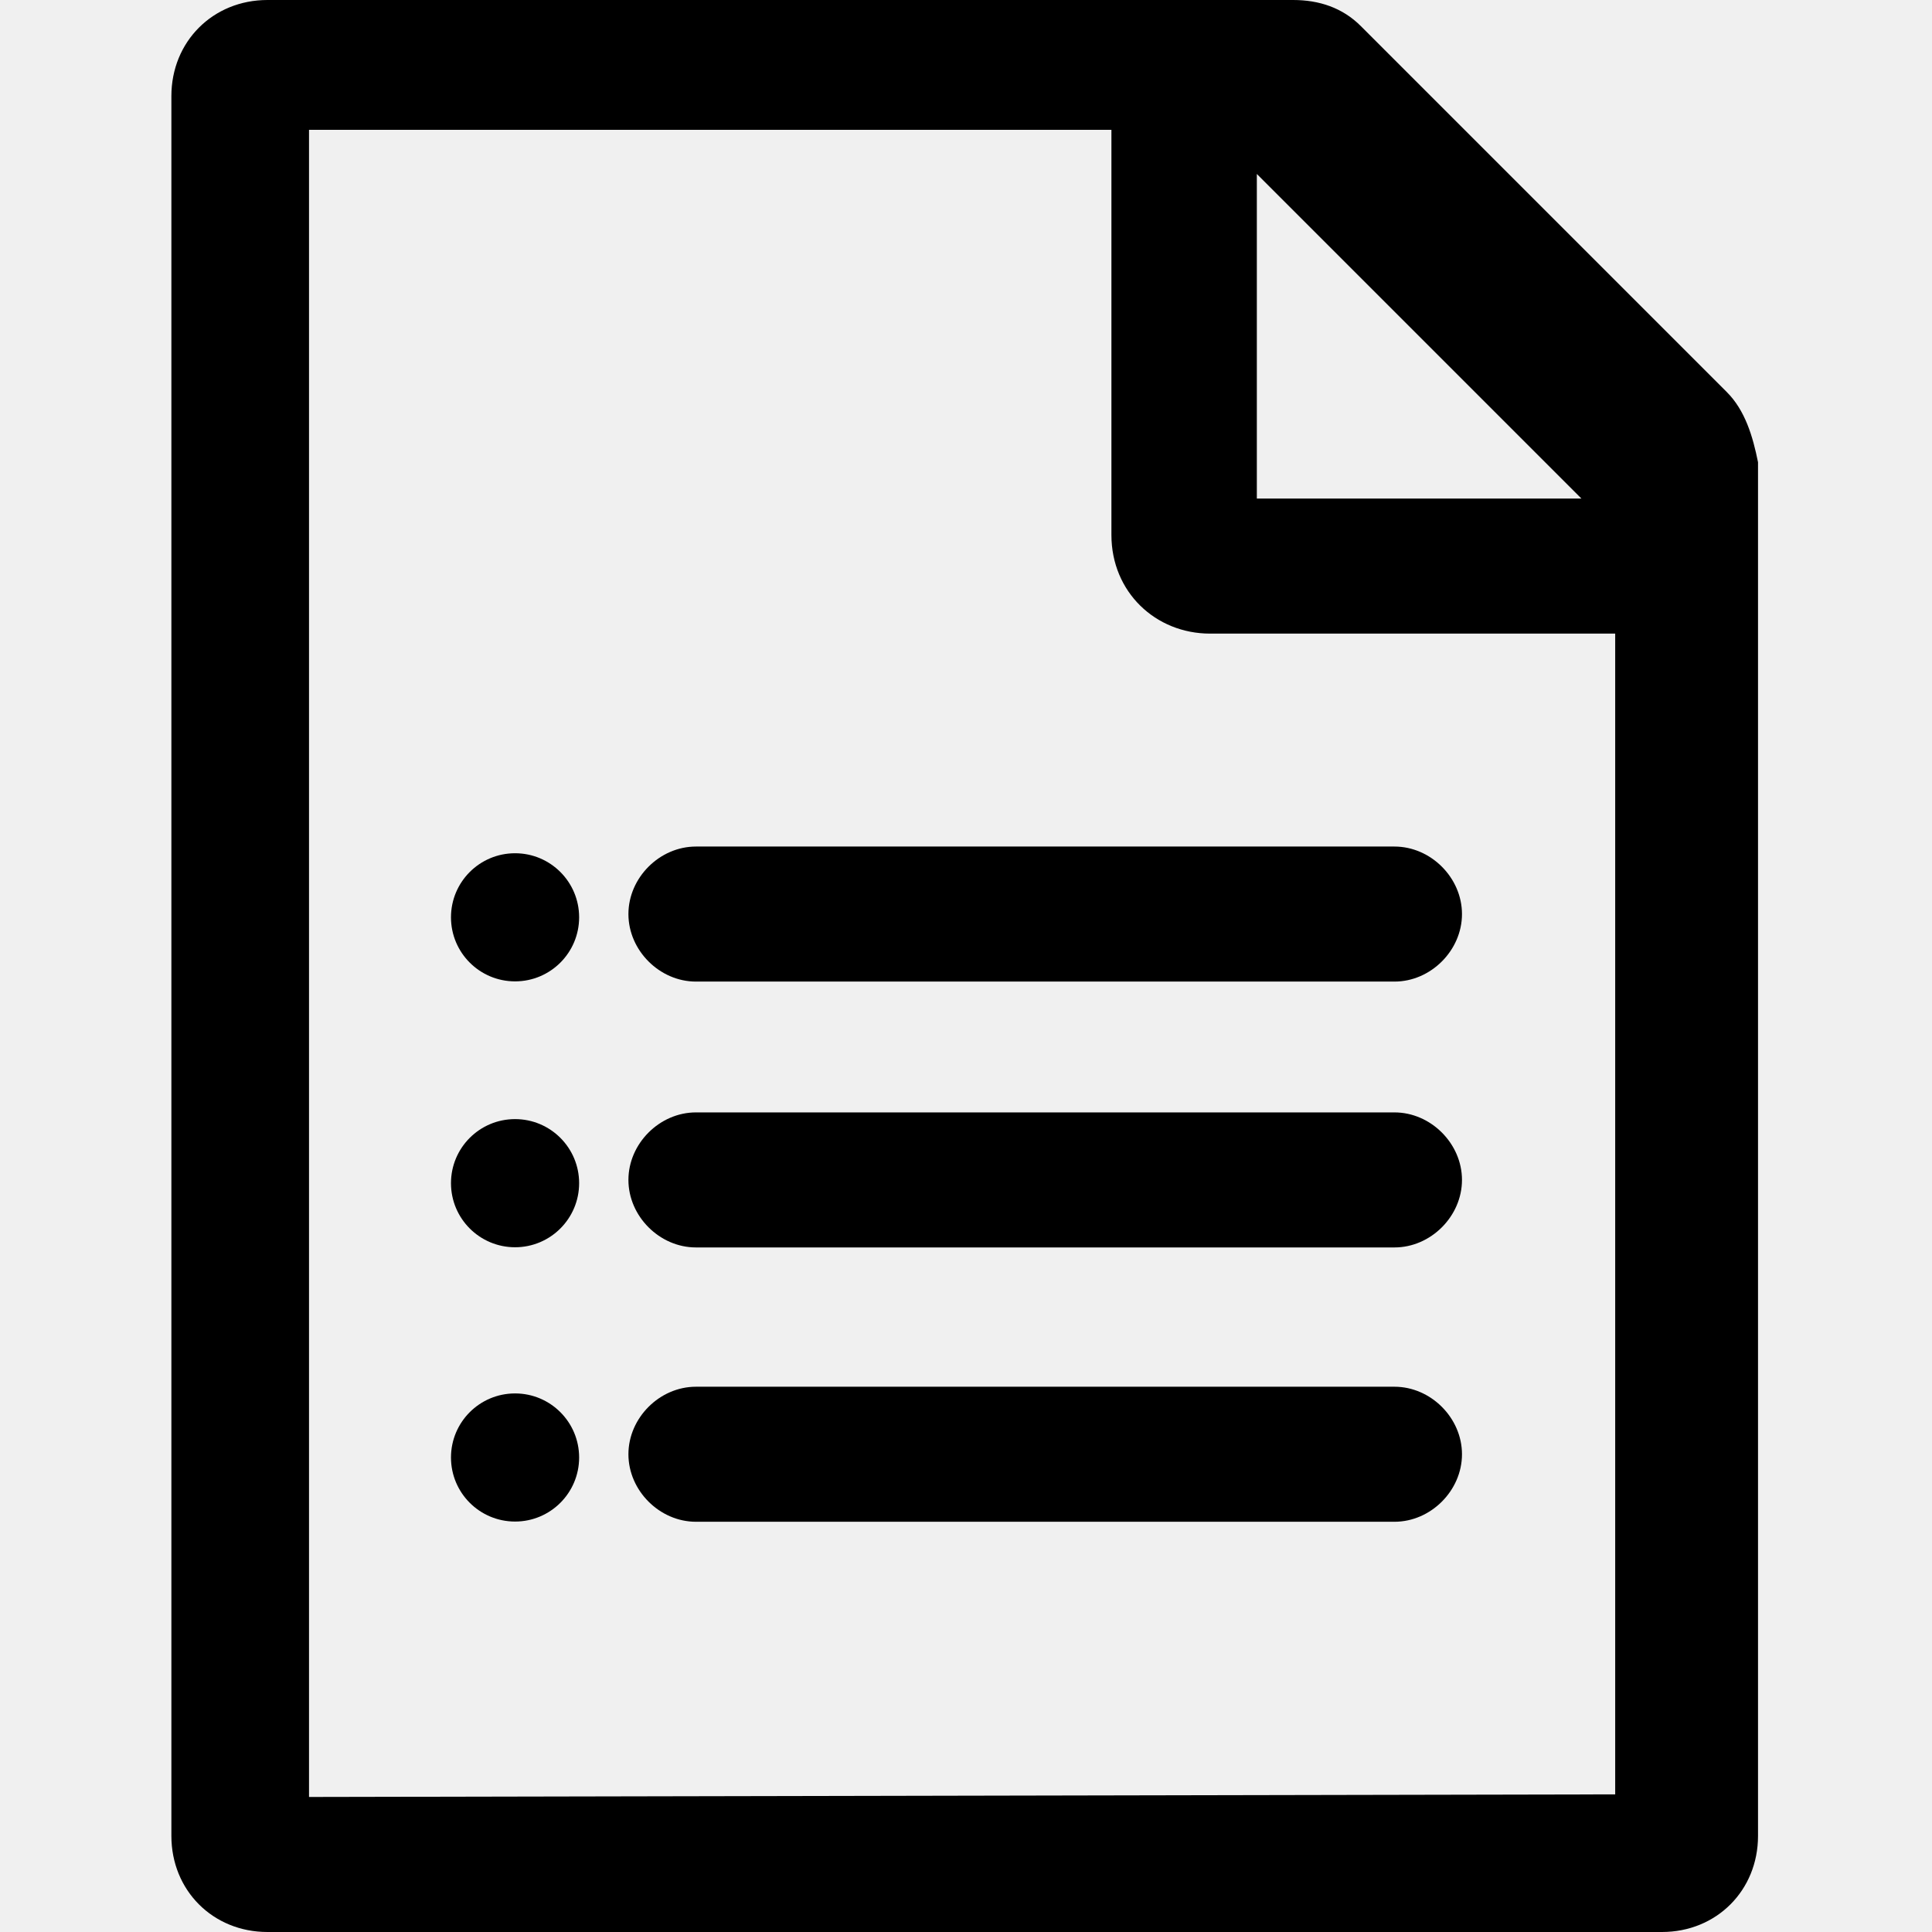
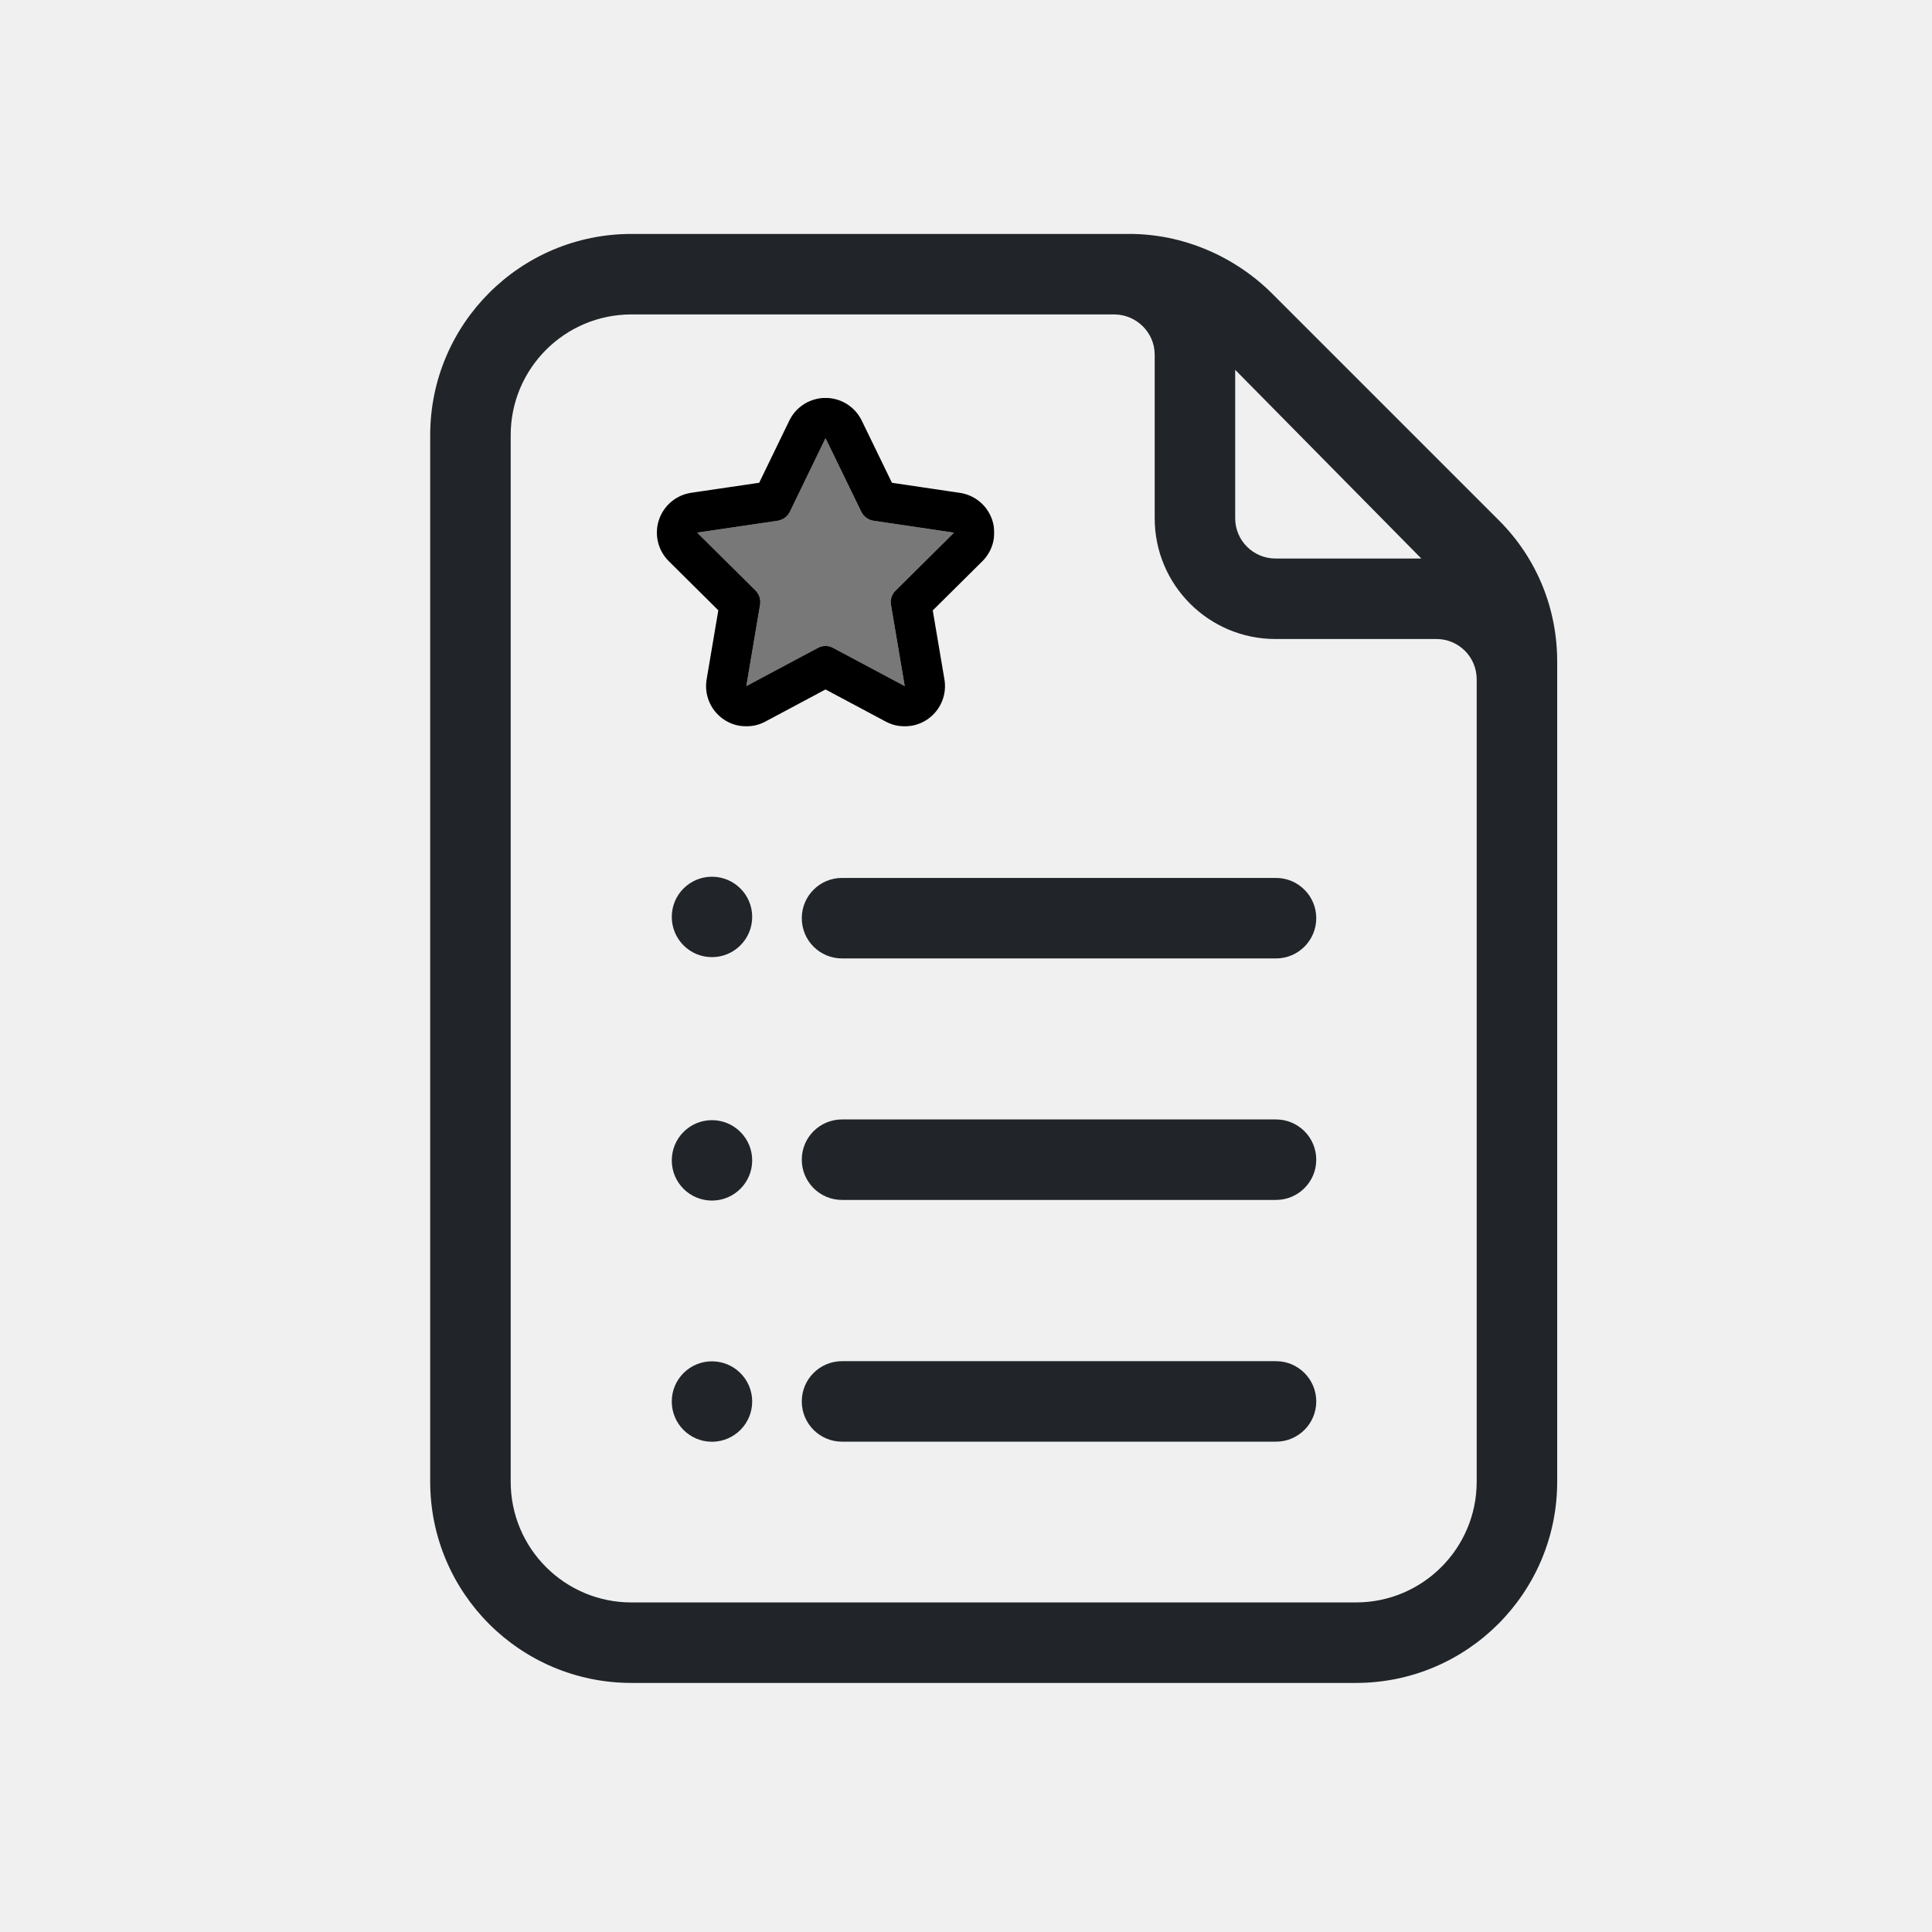
- <svg xmlns="http://www.w3.org/2000/svg" xmlns:ns1="http://vectornator.io" height="100%" stroke-miterlimit="10" style="fill-rule:nonzero;clip-rule:evenodd;stroke-linecap:round;stroke-linejoin:round;" version="1.1" viewBox="0 0 74.4 74.4" width="100%" xml:space="preserve">
-   <defs />
-   <clipPath id="ArtboardFrame">
-     <rect height="74.4" width="74.4" x="0" y="0" />
-   </clipPath>
-   <g clip-path="url(#ArtboardFrame)" id="Untitled" ns1:layerName="Untitled">
+ <svg xmlns="http://www.w3.org/2000/svg" xmlns:xlink="http://www.w3.org/1999/xlink" height="100%" stroke-miterlimit="10" style="fill-rule:nonzero;clip-rule:evenodd;stroke-linecap:round;stroke-linejoin:round;" version="1.1" viewBox="0 0 24 24" width="100%" xml:space="preserve">
+   <defs>
+     <path d="M10.255 5.443L9.812 6.357C9.782 6.417 9.725 6.459 9.659 6.469L8.66 6.616L9.385 7.335C9.431 7.381 9.453 7.447 9.442 7.512L9.271 8.523L10.159 8.049C10.22 8.016 10.291 8.016 10.35 8.049L11.239 8.523L11.068 7.513C11.057 7.448 11.078 7.382 11.126 7.336L11.851 6.617L10.852 6.469C10.786 6.459 10.729 6.418 10.699 6.357L10.255 5.443Z" id="Fill" />
+   </defs>
+   <g id="Untitled">
+     <path d="M7.844 2.906C6.463 2.906 5.344 4.026 5.344 5.406L5.344 18.406C5.344 19.787 6.463 20.906 7.844 20.906L16.844 20.906C18.224 20.906 19.344 19.787 19.344 18.406L19.344 8.875L19.344 8.438L19.344 8.219C19.344 7.558 19.091 6.937 18.625 6.469L15.812 3.656C15.343 3.184 14.697 2.906 14.031 2.906L13.844 2.906L7.844 2.906ZM7.844 3.906L13.25 3.906L13.844 3.906C14.118 3.908 14.344 4.131 14.344 4.406L14.344 6.438C14.344 7.266 15.015 7.938 15.844 7.938L17.844 7.938C18.12 7.938 18.344 8.161 18.344 8.438L18.344 8.875L18.344 18.406C18.344 19.235 17.672 19.906 16.844 19.906L7.844 19.906C7.015 19.906 6.344 19.235 6.344 18.406L6.344 5.406C6.344 4.578 7.015 3.906 7.844 3.906ZM15.344 4.594L17.656 6.938L15.844 6.938C15.568 6.938 15.344 6.714 15.344 6.438L15.344 4.594Z" fill="#212529" fill-rule="nonzero" opacity="1" stroke="none" />
+     <path d="M8.345 17.41C8.345 17.134 8.568 16.911 8.844 16.911C9.12 16.911 9.344 17.134 9.344 17.41C9.344 17.686 9.12 17.91 8.844 17.91C8.568 17.91 8.345 17.686 8.345 17.41Z" fill="#212529" fill-rule="nonzero" opacity="1" stroke="none" />
+     <path d="M8.345 14.415C8.345 14.139 8.568 13.915 8.844 13.915C9.12 13.915 9.344 14.139 9.344 14.415C9.344 14.69 9.12 14.914 8.844 14.914C8.568 14.914 8.345 14.69 8.345 14.415Z" fill="#212529" fill-rule="nonzero" opacity="1" stroke="none" />
+     <path d="M8.345 11.39C8.345 11.114 8.568 10.891 8.844 10.891C9.12 10.891 9.344 11.114 9.344 11.39C9.344 11.666 9.12 11.89 8.844 11.89C8.568 11.89 8.345 11.666 8.345 11.39Z" fill="#212529" fill-rule="nonzero" opacity="1" stroke="none" />
+     <path d="M9.96 11.406C9.96 11.13 10.183 10.906 10.46 10.906L15.851 10.906C16.127 10.906 16.351 11.13 16.351 11.406C16.351 11.682 16.127 11.906 15.851 11.906L10.46 11.906C10.183 11.906 9.96 11.682 9.96 11.406Z" fill="#212529" fill-rule="nonzero" opacity="1" stroke="none" />
+     <path d="M9.96 14.406C9.96 14.13 10.183 13.906 10.46 13.906L15.851 13.906C16.127 13.906 16.351 14.13 16.351 14.406C16.351 14.682 16.127 14.906 15.851 14.906L10.46 14.906C10.183 14.906 9.96 14.682 9.96 14.406Z" fill="#212529" fill-rule="nonzero" opacity="1" stroke="none" />
+     <path d="M10.46 16.909C10.183 16.909 9.96 17.133 9.96 17.409C9.96 17.685 10.183 17.909 10.46 17.909L15.851 17.909C16.127 17.909 16.351 17.685 16.351 17.409C16.351 17.133 16.127 16.909 15.851 16.909L10.46 16.909Z" fill="#212529" fill-rule="nonzero" opacity="1" stroke="none" />
    <g opacity="1">
-       <path d="M66.5 15.1L52.4 1C51.7 0.3 50.8 0 49.8 0L10.3 0C8.2 0 6.6 1.6 6.6 3.7L6.6 3.7L6.6 70.7C6.6 72.8 8.2 74.4 10.3 74.4L10.3 74.4L64 74.4C66.1 74.4 67.7 72.8 67.7 70.7L67.7 70.7L67.7 17.8C67.5 16.8 67.2 15.8 66.5 15.1ZM48.4 6.7L60.9 19.2L48.4 19.2L48.4 6.7ZM11.9 69.2L11.9 5L42.8 5L42.8 20.6C42.8 22.8 44.5 24.4 46.6 24.4L62.2 24.4L62.2 69.1L11.9 69.2L11.9 69.2Z" fill="#000000" fill-rule="nonzero" opacity="1" stroke="none" />
-       <path d="M26.8 58.602L53.7 58.602C55.1 58.602 56.3 57.402 56.3 56.002C56.3 54.602 55.1 53.402 53.7 53.402L26.8 53.402C25.4 53.402 24.2 54.602 24.2 56.002C24.2 57.402 25.4 58.602 26.8 58.602Z" fill="#000000" fill-rule="nonzero" opacity="1" stroke="none" />
-       <path d="M17.367 56.127C17.367 54.764 18.472 53.66 19.835 53.66C21.197 53.66 22.302 54.764 22.302 56.127C22.302 57.49 21.197 58.594 19.835 58.594C18.472 58.594 17.367 57.49 17.367 56.127Z" fill="#000000" fill-rule="nonzero" opacity="1" stroke="none" />
+       <use fill="#000000" fill-opacity="0.5" fill-rule="nonzero" stroke="none" xlink:href="#Fill" />
+       <mask height="4.08" id="StrokeMask" maskUnits="userSpaceOnUse" width="4.192" x="8.16" y="4.943">
+         <rect fill="#ffffff" height="4.08" stroke="none" width="4.192" x="8.16" y="4.943" />
+         <use fill="#000000" fill-rule="evenodd" stroke="none" xlink:href="#Fill" />
+       </mask>
+       <use fill="none" mask="url(#StrokeMask)" stroke="#000000" stroke-linecap="round" stroke-linejoin="round" stroke-width="1" xlink:href="#Fill" />
    </g>
-     <path d="M26.8 37.8L53.7 37.8C55.1 37.8 56.3 36.6 56.3 35.2C56.3 33.8 55.1 32.6 53.7 32.6L26.8 32.6C25.4 32.6 24.2 33.8 24.2 35.2C24.2 36.6 25.4 37.8 26.8 37.8Z" fill="#000000" fill-rule="nonzero" opacity="1" stroke="none" />
-     <path d="M17.367 35.325C17.367 33.962 18.472 32.858 19.835 32.858C21.197 32.858 22.302 33.962 22.302 35.325C22.302 36.688 21.197 37.792 19.835 37.792C18.472 37.792 17.367 36.688 17.367 35.325Z" fill="#000000" fill-rule="nonzero" opacity="1" stroke="none" />
-     <path d="M26.8 48.038L53.7 48.038C55.1 48.038 56.3 46.838 56.3 45.438C56.3 44.038 55.1 42.838 53.7 42.838L26.8 42.838C25.4 42.838 24.2 44.038 24.2 45.438C24.2 46.838 25.4 48.038 26.8 48.038Z" fill="#000000" fill-rule="nonzero" opacity="1" stroke="none" />
-     <path d="M17.367 45.563C17.367 44.2 18.472 43.096 19.835 43.096C21.197 43.096 22.302 44.2 22.302 45.563C22.302 46.926 21.197 48.031 19.835 48.031C18.472 48.031 17.367 46.926 17.367 45.563Z" fill="#000000" fill-rule="nonzero" opacity="1" stroke="none" />
  </g>
</svg>
